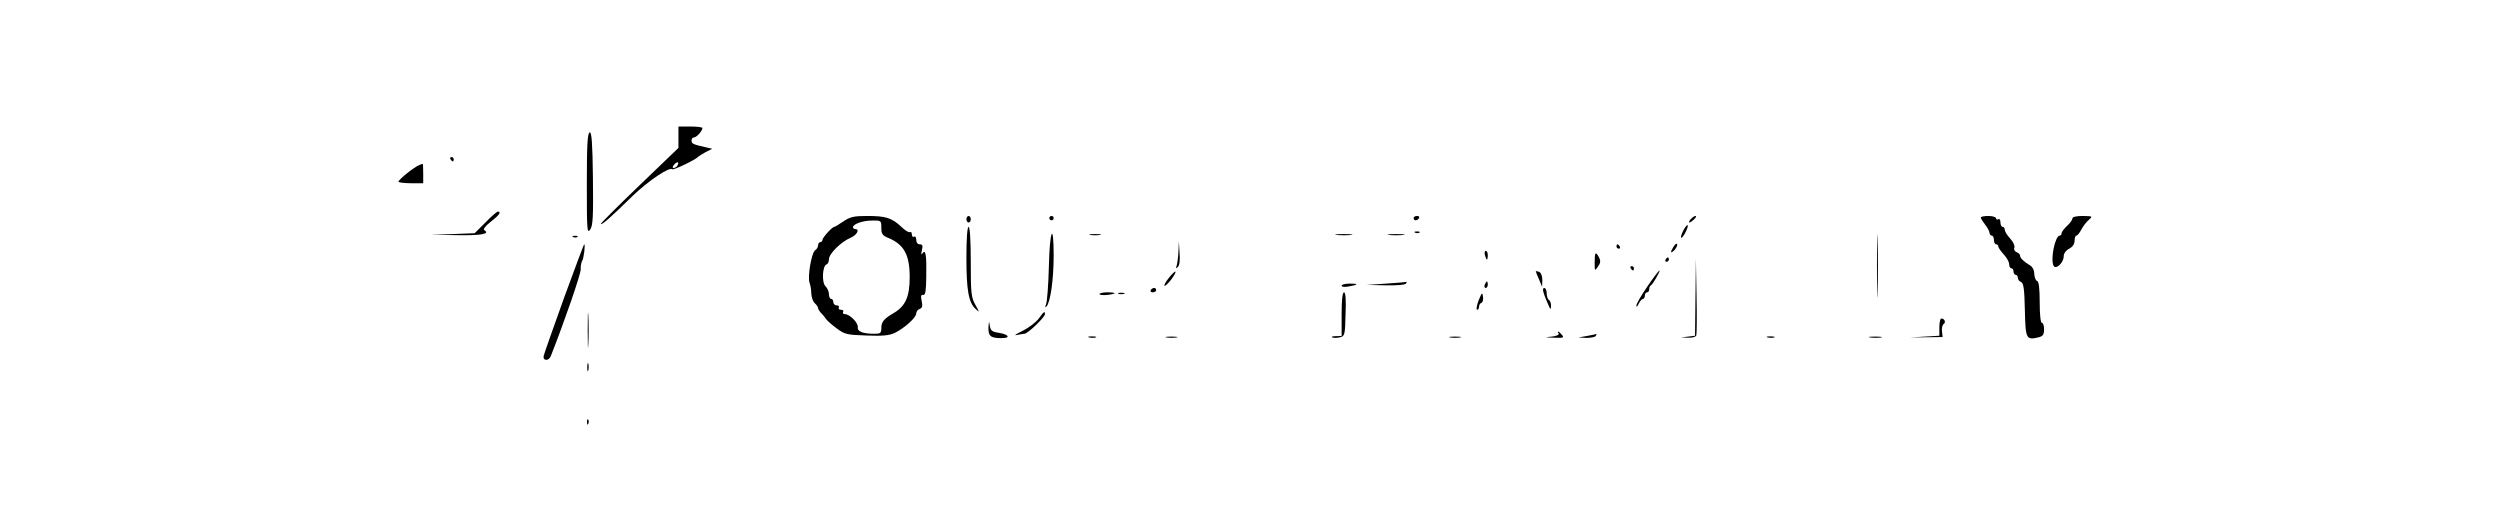
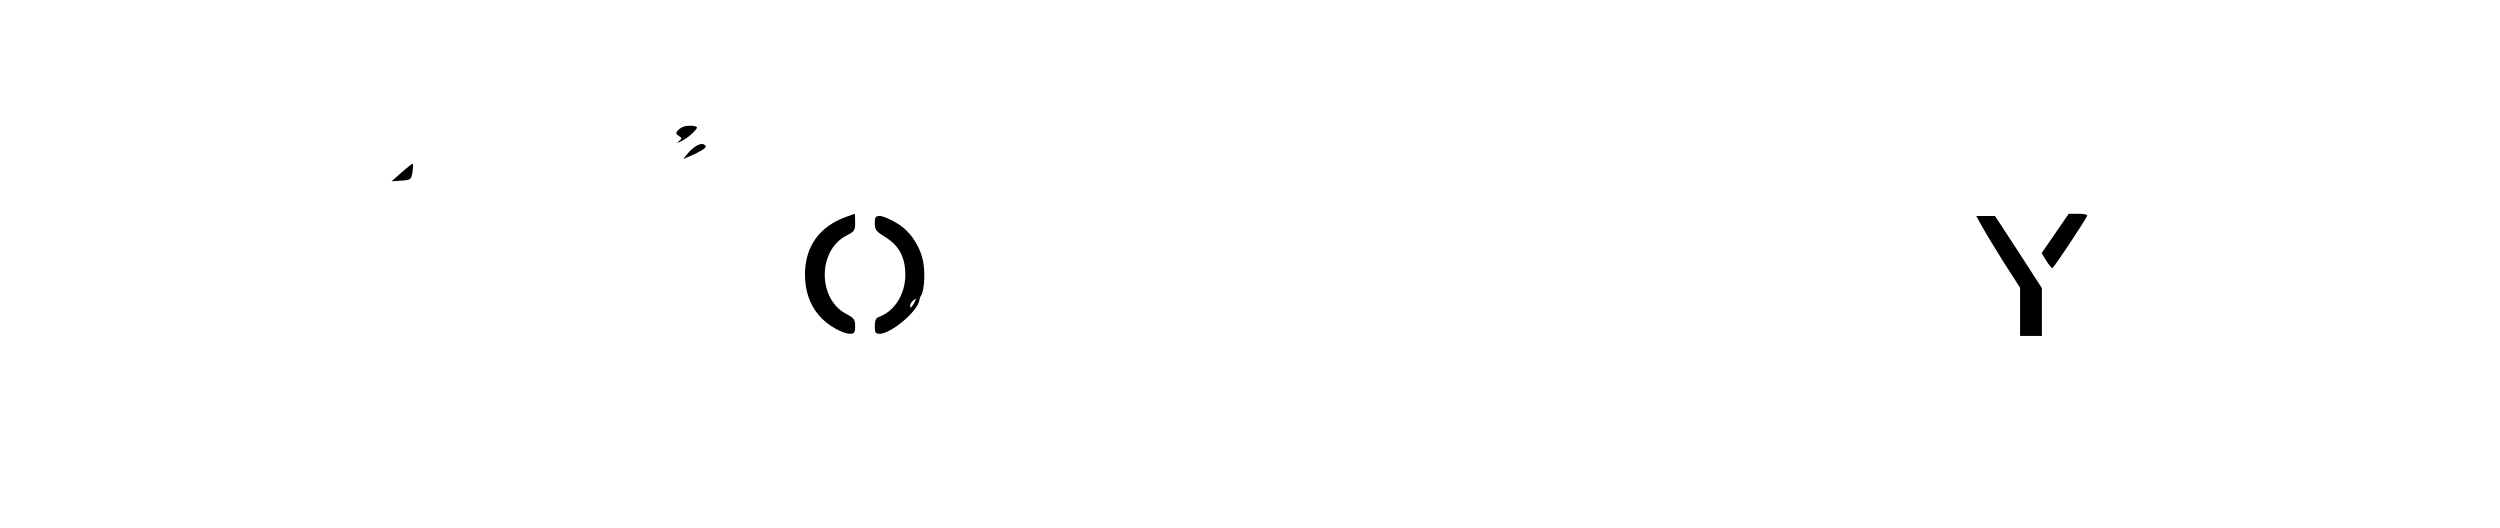
<svg xmlns="http://www.w3.org/2000/svg" version="1.0" width="1146pt" height="242pt" viewBox="0 0 1146 242" preserveAspectRatio="xMidYMid meet">
  <g transform="translate(0,242) scale(0.1,-0.1)" fill="#000000" stroke="none">
-     <path d="M3110 1791 l0 -49 -180 -173 c-99 -95 -178 -174 -176 -176 5 -5 44 29 147 130 72 69 169 134 181 121 5 -5 109 45 118 57 3 3 19 13 35 22 l30 15 -30 7 c-58 13 -65 16 -65 31 0 8 5 14 11 14 12 0 38 29 39 43 0 4 -25 7 -55 7 l-55 0 0 -49z m-5 -130 c-3 -6 -11 -11 -17 -11 -6 0 -6 6 2 15 14 17 26 13 15 -4z" />
-     <path d="M2703 1813 c-10 -4 -13 -60 -13 -236 0 -210 1 -229 15 -210 13 18 15 58 13 236 -2 166 -6 213 -15 210z" />
-     <path d="M2065 1690 c3 -5 8 -10 11 -10 2 0 4 5 4 10 0 6 -5 10 -11 10 -5 0 -7 -4 -4 -10z" />
-     <path d="M1921 1663 c-26 -11 -100 -71 -94 -77 4 -3 30 -6 60 -6 l53 0 0 45 c0 25 -1 45 -2 44 -2 0 -9 -3 -17 -6z" />
-     <path d="M2225 1400 l-49 -49 -100 -4 -101 -3 122 -2 c111 -2 151 6 123 23 -7 4 6 20 29 38 39 30 51 47 33 47 -4 0 -30 -22 -57 -50z" />
-     <path d="M3866 1405 c-20 -14 -39 -25 -42 -25 -9 0 -54 -49 -54 -60 0 -5 -4 -10 -10 -10 -5 0 -10 -7 -10 -15 0 -7 -6 -18 -13 -22 -17 -10 -36 -123 -26 -149 4 -11 8 -33 8 -50 1 -17 8 -37 16 -44 8 -7 15 -17 15 -22 0 -5 7 -16 15 -24 8 -8 18 -20 22 -27 5 -7 26 -26 48 -42 37 -28 48 -30 137 -33 73 -3 104 0 130 12 44 22 98 70 98 89 0 8 7 18 16 21 12 4 14 14 9 36 -5 23 -3 30 7 28 10 -2 13 17 14 82 2 99 -3 130 -17 109 -7 -9 -7 -5 -3 14 5 21 3 27 -10 27 -9 0 -16 8 -16 21 0 11 -4 17 -10 14 -5 -3 -10 1 -10 10 0 9 -4 14 -9 11 -5 -3 -23 8 -40 25 -43 40 -70 49 -155 49 -62 0 -79 -4 -110 -25z m174 -29 c0 -28 5 -36 33 -47 71 -30 97 -77 97 -179 0 -90 -19 -134 -75 -166 -44 -26 -55 -40 -55 -68 0 -23 -4 -26 -32 -26 -54 0 -79 11 -76 30 3 20 -37 60 -59 60 -8 0 -11 5 -8 10 3 6 -1 10 -10 10 -9 0 -13 5 -10 10 3 6 -1 10 -9 10 -9 0 -16 7 -16 15 0 8 -4 15 -10 15 -5 0 -10 9 -10 21 0 11 -7 28 -16 37 -18 17 -14 94 5 100 6 2 11 13 11 24 0 25 56 80 99 98 29 12 44 40 21 40 -5 0 -10 4 -10 8 0 15 44 31 88 31 41 1 42 0 42 -33z" />
-     <path d="M4430 1415 c0 -8 5 -15 10 -15 6 0 10 7 10 15 0 8 -4 15 -10 15 -5 0 -10 -7 -10 -15z" />
-     <path d="M4810 1420 c0 -5 5 -10 10 -10 6 0 10 5 10 10 0 6 -4 10 -10 10 -5 0 -10 -4 -10 -10z" />
-     <path d="M6480 1420 c0 -5 4 -10 9 -10 6 0 13 5 16 10 3 6 -1 10 -9 10 -9 0 -16 -4 -16 -10z" />
-     <path d="M7750 1415 c-7 -8 -9 -15 -6 -15 4 0 14 7 22 15 9 8 11 15 6 15 -5 0 -15 -7 -22 -15z" />
-     <path d="M8604 1200 c0 -129 2 -182 3 -117 2 64 2 170 0 235 -1 64 -3 11 -3 -118z" />
-     <path d="M9080 1423 c0 -5 9 -19 20 -33 11 -14 20 -31 20 -37 0 -7 5 -13 10 -13 6 0 10 -9 10 -20 0 -11 5 -20 10 -20 6 0 10 -4 10 -9 0 -6 11 -22 25 -37 14 -15 25 -35 25 -45 0 -11 5 -19 10 -19 6 0 10 -7 10 -15 0 -8 5 -15 10 -15 6 0 10 -6 10 -14 0 -8 7 -16 15 -19 11 -5 15 -32 17 -129 3 -133 6 -138 64 -124 19 5 24 13 24 36 0 17 -4 30 -10 30 -6 0 -10 38 -10 94 0 65 -4 96 -12 98 -7 3 -12 17 -13 33 0 17 -8 32 -20 39 -27 16 -45 33 -45 44 0 6 -7 13 -16 16 -9 4 -14 13 -10 21 3 8 -6 27 -19 41 -14 15 -25 33 -25 40 0 8 -4 14 -10 14 -5 0 -10 9 -10 21 0 11 -4 17 -10 14 -5 -3 -10 -1 -10 4 0 6 -16 11 -35 11 -19 0 -35 -3 -35 -7z" />
-     <path d="M9500 1419 c0 -7 -11 -22 -25 -35 -14 -13 -25 -28 -25 -34 0 -5 -3 -10 -8 -10 -22 0 -44 -112 -28 -139 11 -18 46 15 46 44 0 13 10 27 25 35 16 8 25 22 25 37 0 13 4 23 8 23 5 0 15 12 23 28 8 15 23 35 34 44 19 17 18 17 -27 18 -29 0 -48 -4 -48 -11z" />
-     <path d="M7715 1361 c-8 -17 -12 -31 -8 -31 9 0 35 52 29 58 -3 2 -12 -10 -21 -27z" />
-     <path d="M4430 1239 c0 -149 10 -207 43 -236 18 -17 18 -16 -2 20 -19 34 -21 53 -21 197 0 100 -4 160 -10 160 -6 0 -10 -54 -10 -141z" />
-     <path d="M6488 1353 c7 -3 16 -2 19 1 4 3 -2 6 -13 5 -11 0 -14 -3 -6 -6z" />
-     <path d="M4808 1198 c-2 -84 -8 -162 -13 -173 -5 -13 -5 -17 2 -10 18 18 33 125 33 232 0 160 -18 121 -22 -49z" />
-     <path d="M4998 1343 c12 -2 32 -2 45 0 12 2 2 4 -23 4 -25 0 -35 -2 -22 -4z" />
-     <path d="M6128 1343 c17 -2 47 -2 65 0 17 2 3 4 -33 4 -36 0 -50 -2 -32 -4z" />
-     <path d="M6368 1343 c17 -2 47 -2 65 0 17 2 3 4 -33 4 -36 0 -50 -2 -32 -4z" />
-     <path d="M2628 1333 c7 -3 16 -2 19 1 4 3 -2 6 -13 5 -11 0 -14 -3 -6 -6z" />
-     <path d="M5402 1268 c-1 -25 -5 -55 -8 -65 -5 -14 -4 -15 5 -7 8 7 11 31 8 65 l-3 54 -2 -47z" />
-     <path d="M7672 1290 c-17 -27 -15 -35 4 -16 8 9 14 21 12 26 -2 6 -9 1 -16 -10z" />
-     <path d="M2585 1053 c-49 -136 -91 -256 -93 -265 -4 -23 24 -24 33 0 62 157 137 374 137 397 -1 16 3 34 7 40 7 10 15 75 9 75 -2 0 -43 -111 -93 -247z" />
-     <path d="M7410 1290 c0 -5 5 -10 11 -10 5 0 7 5 4 10 -3 6 -8 10 -11 10 -2 0 -4 -4 -4 -10z" />
-     <path d="M6807 1250 c3 -11 7 -20 9 -20 2 0 4 9 4 20 0 11 -4 20 -9 20 -5 0 -7 -9 -4 -20z" />
-     <path d="M7310 1218 c0 -41 0 -42 15 -20 12 16 13 26 5 42 -16 29 -20 25 -20 -22z" />
-     <path d="M7635 1230 c-3 -5 -1 -10 4 -10 6 0 11 5 11 10 0 6 -2 10 -4 10 -3 0 -8 -4 -11 -10z" />
-     <path d="M7772 1058 l-2 -177 -32 -4 -33 -4 33 -1 c19 -1 35 3 38 11 2 7 3 89 1 182 l-3 170 -2 -177z" />
-     <path d="M7475 1190 c3 -5 8 -10 11 -10 2 0 4 5 4 10 0 6 -5 10 -11 10 -5 0 -7 -4 -4 -10z" />
-     <path d="M5357 1145 c-15 -19 -23 -35 -18 -35 11 0 55 59 49 65 -2 2 -16 -11 -31 -30z" />
-     <path d="M7040 1176 c0 -2 7 -19 15 -37 l14 -34 1 31 c0 19 -6 34 -15 38 -8 3 -15 4 -15 2z" />
-     <path d="M7551 1106 c-28 -41 -51 -80 -50 -88 0 -7 5 -3 11 10 6 12 15 22 20 22 4 0 8 7 8 15 0 8 5 15 10 15 6 0 10 6 10 14 0 8 3 16 8 18 8 4 45 68 39 68 -3 0 -28 -33 -56 -74z" />
-     <path d="M6355 1120 l-90 -6 87 -2 c49 -1 89 2 93 8 3 6 5 9 3 8 -2 -1 -43 -5 -93 -8z" />
-     <path d="M6806 1115 c-3 -8 -1 -15 4 -15 6 0 10 7 10 15 0 8 -2 15 -4 15 -2 0 -6 -7 -10 -15z" />
-     <path d="M6150 1110 c0 -5 14 -7 33 -3 45 8 47 13 4 13 -20 0 -37 -4 -37 -10z" />
-     <path d="M5275 1090 c-3 -5 1 -10 9 -10 9 0 16 5 16 10 0 6 -4 10 -9 10 -6 0 -13 -4 -16 -10z" />
-     <path d="M7076 1078 c3 -12 13 -35 20 -52 11 -26 13 -28 14 -9 0 12 -4 25 -10 28 -5 3 -10 17 -10 31 0 13 -5 24 -11 24 -6 0 -8 -9 -3 -22z" />
-     <path d="M5040 1072 c0 -4 16 -6 35 -4 19 2 35 6 35 8 0 2 -16 4 -35 4 -19 0 -35 -4 -35 -8z" />
-     <path d="M5128 1073 c6 -2 18 -2 25 0 6 3 1 5 -13 5 -14 0 -19 -2 -12 -5z" />
-     <path d="M6150 980 l0 -100 -27 -1 c-16 0 -22 -3 -15 -6 7 -3 23 -2 35 1 21 5 23 11 25 106 3 67 0 100 -7 100 -7 0 -11 -35 -11 -100z" />
-     <path d="M6778 1043 c-9 -24 -12 -43 -7 -43 5 0 9 6 9 14 0 8 5 16 11 18 6 2 9 15 7 28 -3 22 -5 20 -20 -17z" />
-     <path d="M2694 905 c0 -71 1 -99 3 -62 2 37 2 96 0 130 -2 34 -3 4 -3 -68z" />
-     <path d="M4761 959 c-13 -17 -46 -42 -74 -56 -29 -14 -41 -22 -27 -19 14 3 30 6 36 6 15 0 94 76 94 90 0 16 -5 12 -29 -21z" />
-     <path d="M8890 920 l0 -39 -67 -4 -68 -4 75 1 75 1 -3 27 c-2 14 2 29 8 33 11 7 4 25 -11 25 -5 0 -9 -18 -9 -40z" />
-     <path d="M4531 919 c-1 -40 10 -49 60 -49 42 0 35 16 -10 24 -34 5 -40 10 -44 34 -3 22 -4 21 -6 -9z" />
-     <path d="M7145 891 c3 -6 -12 -12 -32 -14 -34 -3 -33 -4 11 -5 42 -2 47 0 36 13 -14 17 -25 20 -15 6z" />
-     <path d="M7275 880 l-40 -7 37 -2 c20 0 40 4 43 9 3 6 5 9 3 9 -2 -1 -21 -5 -43 -9z" />
-     <path d="M4993 873 c9 -2 23 -2 30 0 6 3 -1 5 -18 5 -16 0 -22 -2 -12 -5z" />
-     <path d="M5348 873 c12 -2 32 -2 45 0 12 2 2 4 -23 4 -25 0 -35 -2 -22 -4z" />
-     <path d="M6648 873 c12 -2 32 -2 45 0 12 2 2 4 -23 4 -25 0 -35 -2 -22 -4z" />
-     <path d="M8103 873 c9 -2 23 -2 30 0 6 3 -1 5 -18 5 -16 0 -22 -2 -12 -5z" />
-     <path d="M8573 873 c15 -2 37 -2 50 0 12 2 0 4 -28 4 -27 0 -38 -2 -22 -4z" />
-     <path d="M2692 735 c0 -16 2 -22 5 -12 2 9 2 23 0 30 -3 6 -5 -1 -5 -18z" />
-     <path d="M2691 484 c0 -11 3 -14 6 -6 3 7 2 16 -1 19 -3 4 -6 -2 -5 -13z" />
+     <path d="M3143 1842 c-12 -2 -27 -10 -35 -19 -11 -13 -10 -18 4 -26 15 -10 15 -12 0 -24 -13 -11 -9 -10 13 1 17 8 40 25 53 39 21 22 22 25 5 29 -10 2 -28 2 -40 0z" />
+     <path d="M3159 1724 c-18 -20 -29 -35 -24 -32 70 29 105 50 100 58 -12 20 -42 9 -76 -26z" />
+     <path d="M1840 1629 l-45 -40 45 3 c43 3 45 4 51 41 3 20 3 37 0 37 -3 -1 -26 -19 -51 -41z" />
+     <path d="M3879 1426 c-123 -44 -189 -136 -189 -265 0 -74 22 -139 66 -189 36 -42 105 -82 142 -82 18 0 22 6 22 35 0 30 -5 37 -39 55 -133 67 -134 292 -1 360 37 19 40 24 40 60 0 22 -1 40 -2 40 -2 -1 -19 -7 -39 -14z" />
+     <path d="M9421 1350 l-62 -90 21 -35 c12 -19 25 -35 28 -34 6 0 152 220 160 241 2 4 -16 8 -40 8 l-45 0 -62 -90z" />
+     <path d="M4010 1396 c0 -29 6 -37 50 -64 62 -39 90 -92 90 -172 0 -89 -50 -168 -122 -193 -13 -5 -18 -17 -18 -42 0 -30 3 -35 23 -35 52 1 173 102 181 153 1 6 5 18 9 24 15 25 19 112 7 162 -17 73 -63 137 -124 171 -28 17 -61 30 -73 30 -19 0 -23 -5 -23 -34z m180 -366 c-12 -22 -21 -26 -17 -7 2 10 17 26 25 27 1 0 -2 -9 -8 -20z" />
+     <path d="M9088 1378 c16 -29 61 -103 100 -165 l72 -112 0 -111 0 -110 50 0 50 0 0 110 0 109 -107 166 -108 165 -43 0 -43 0 29 -52z" />
  </g>
</svg>
